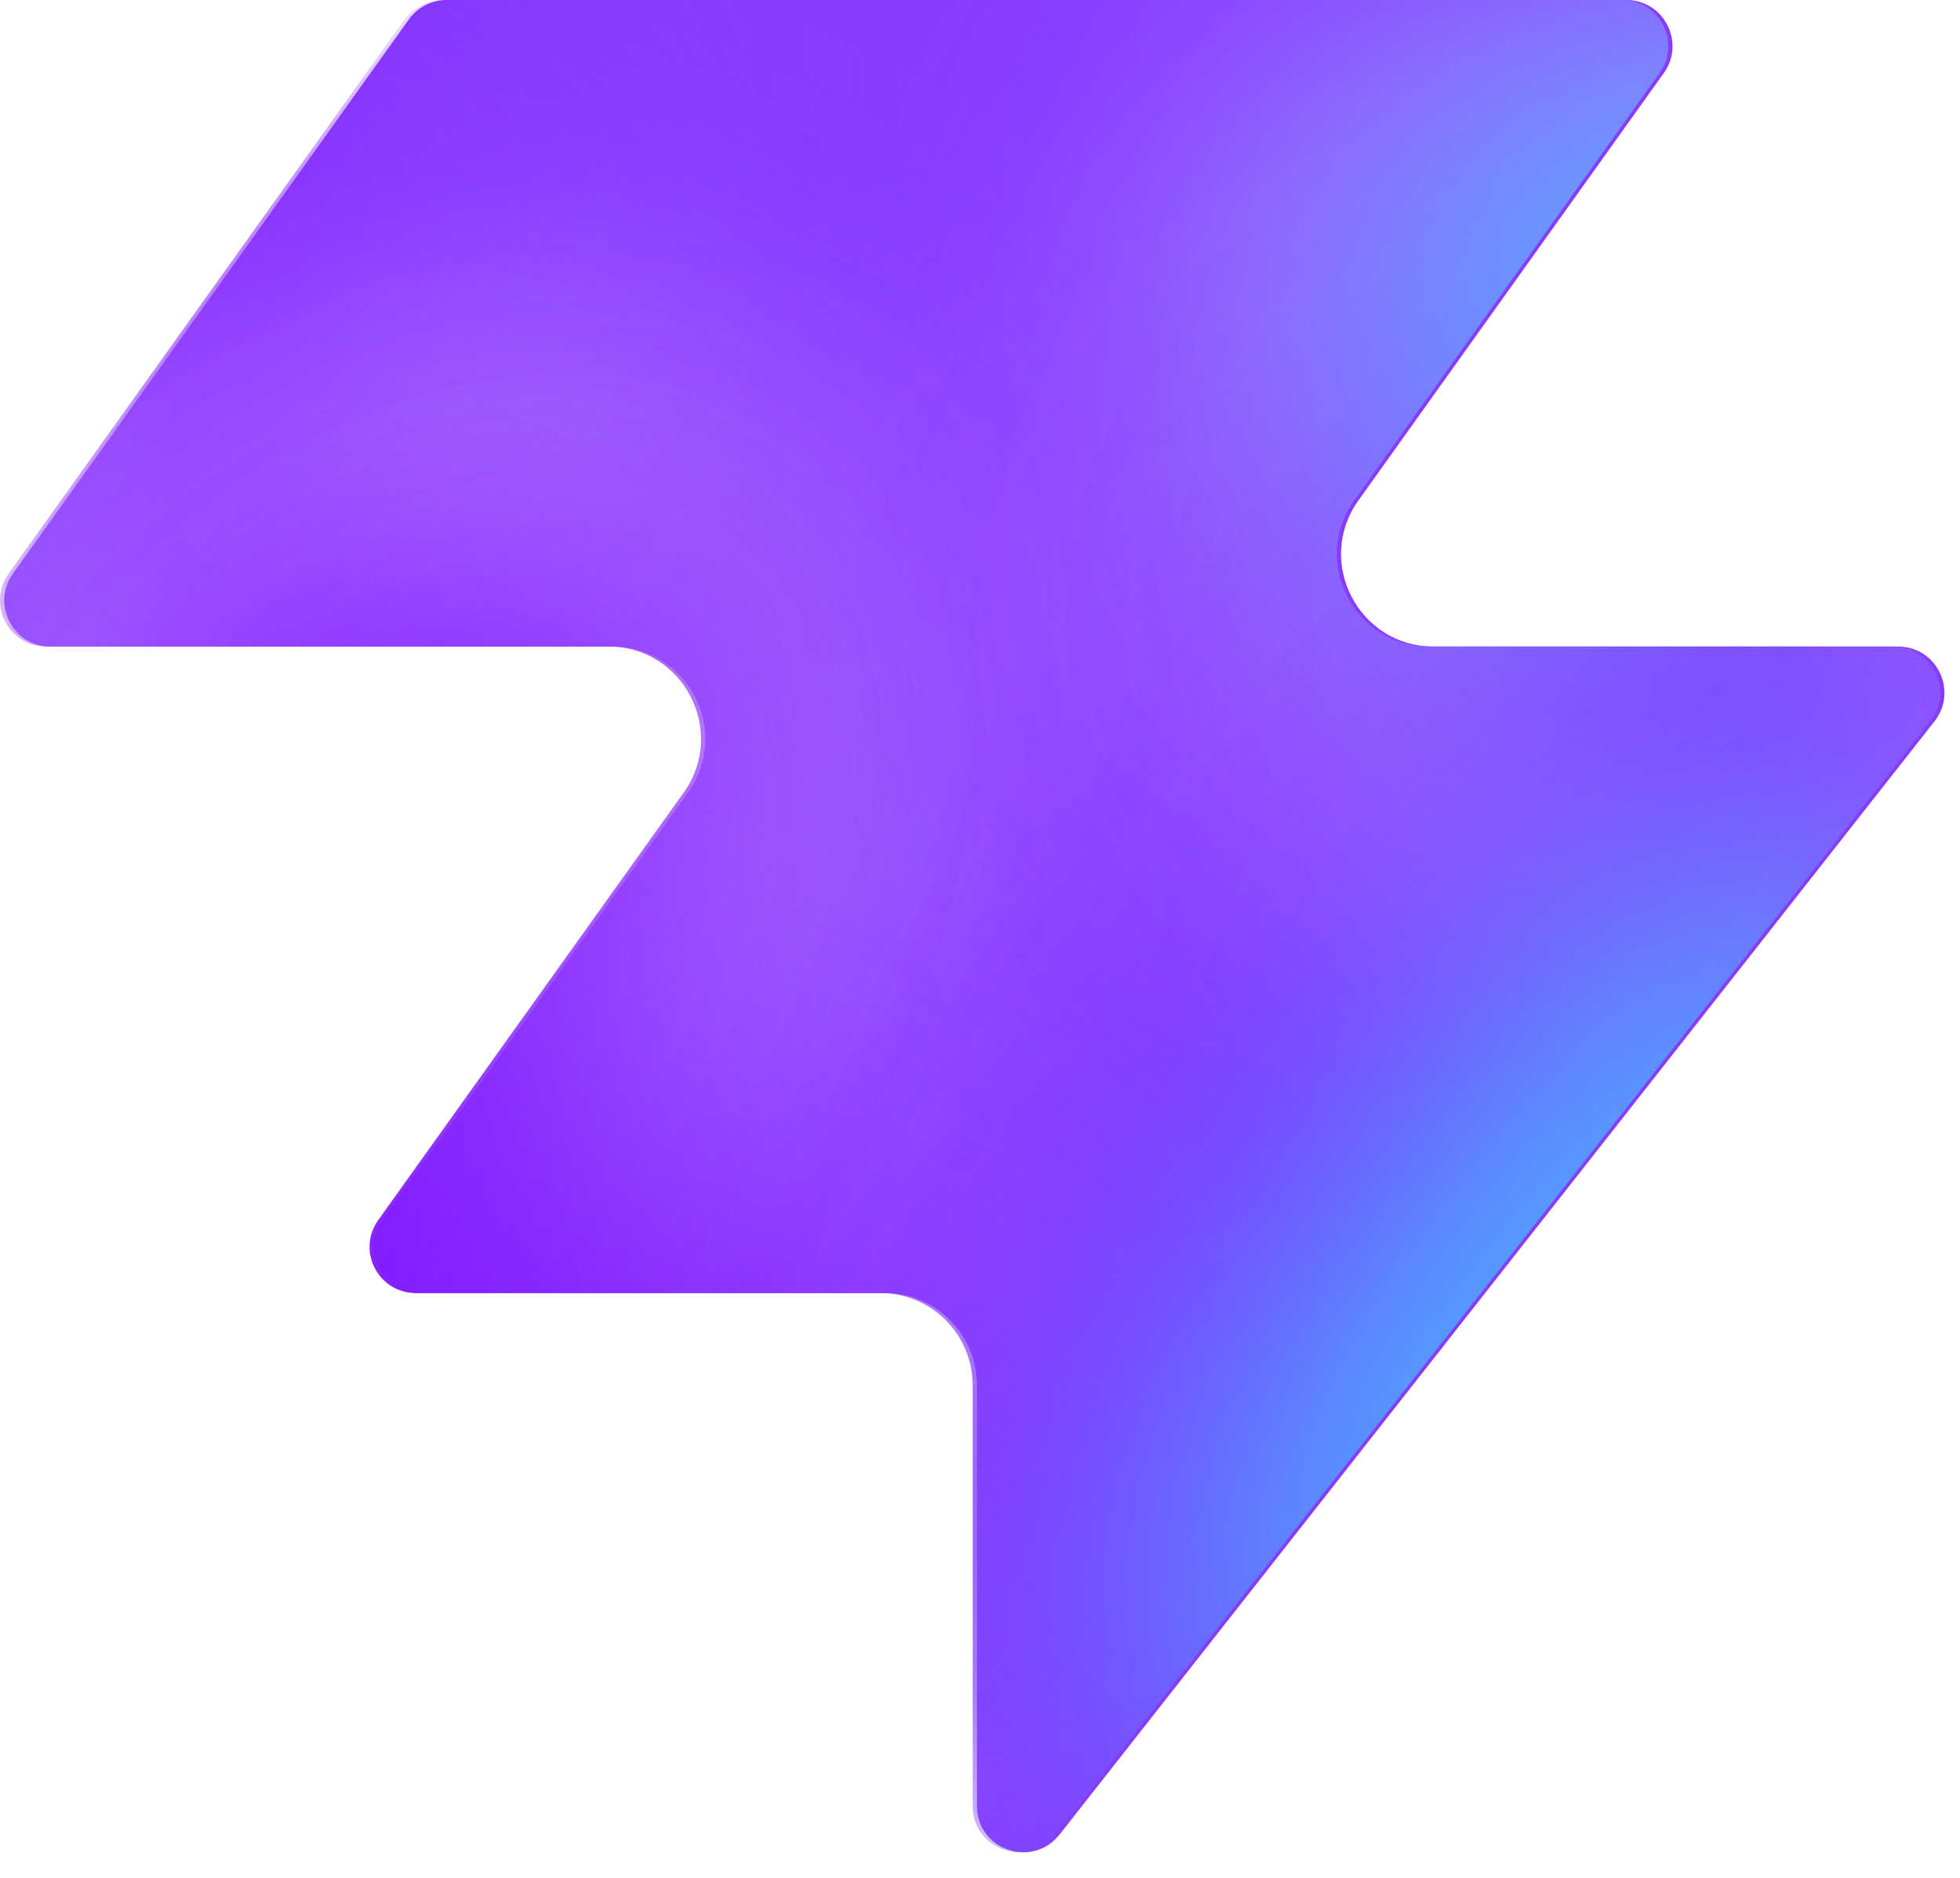
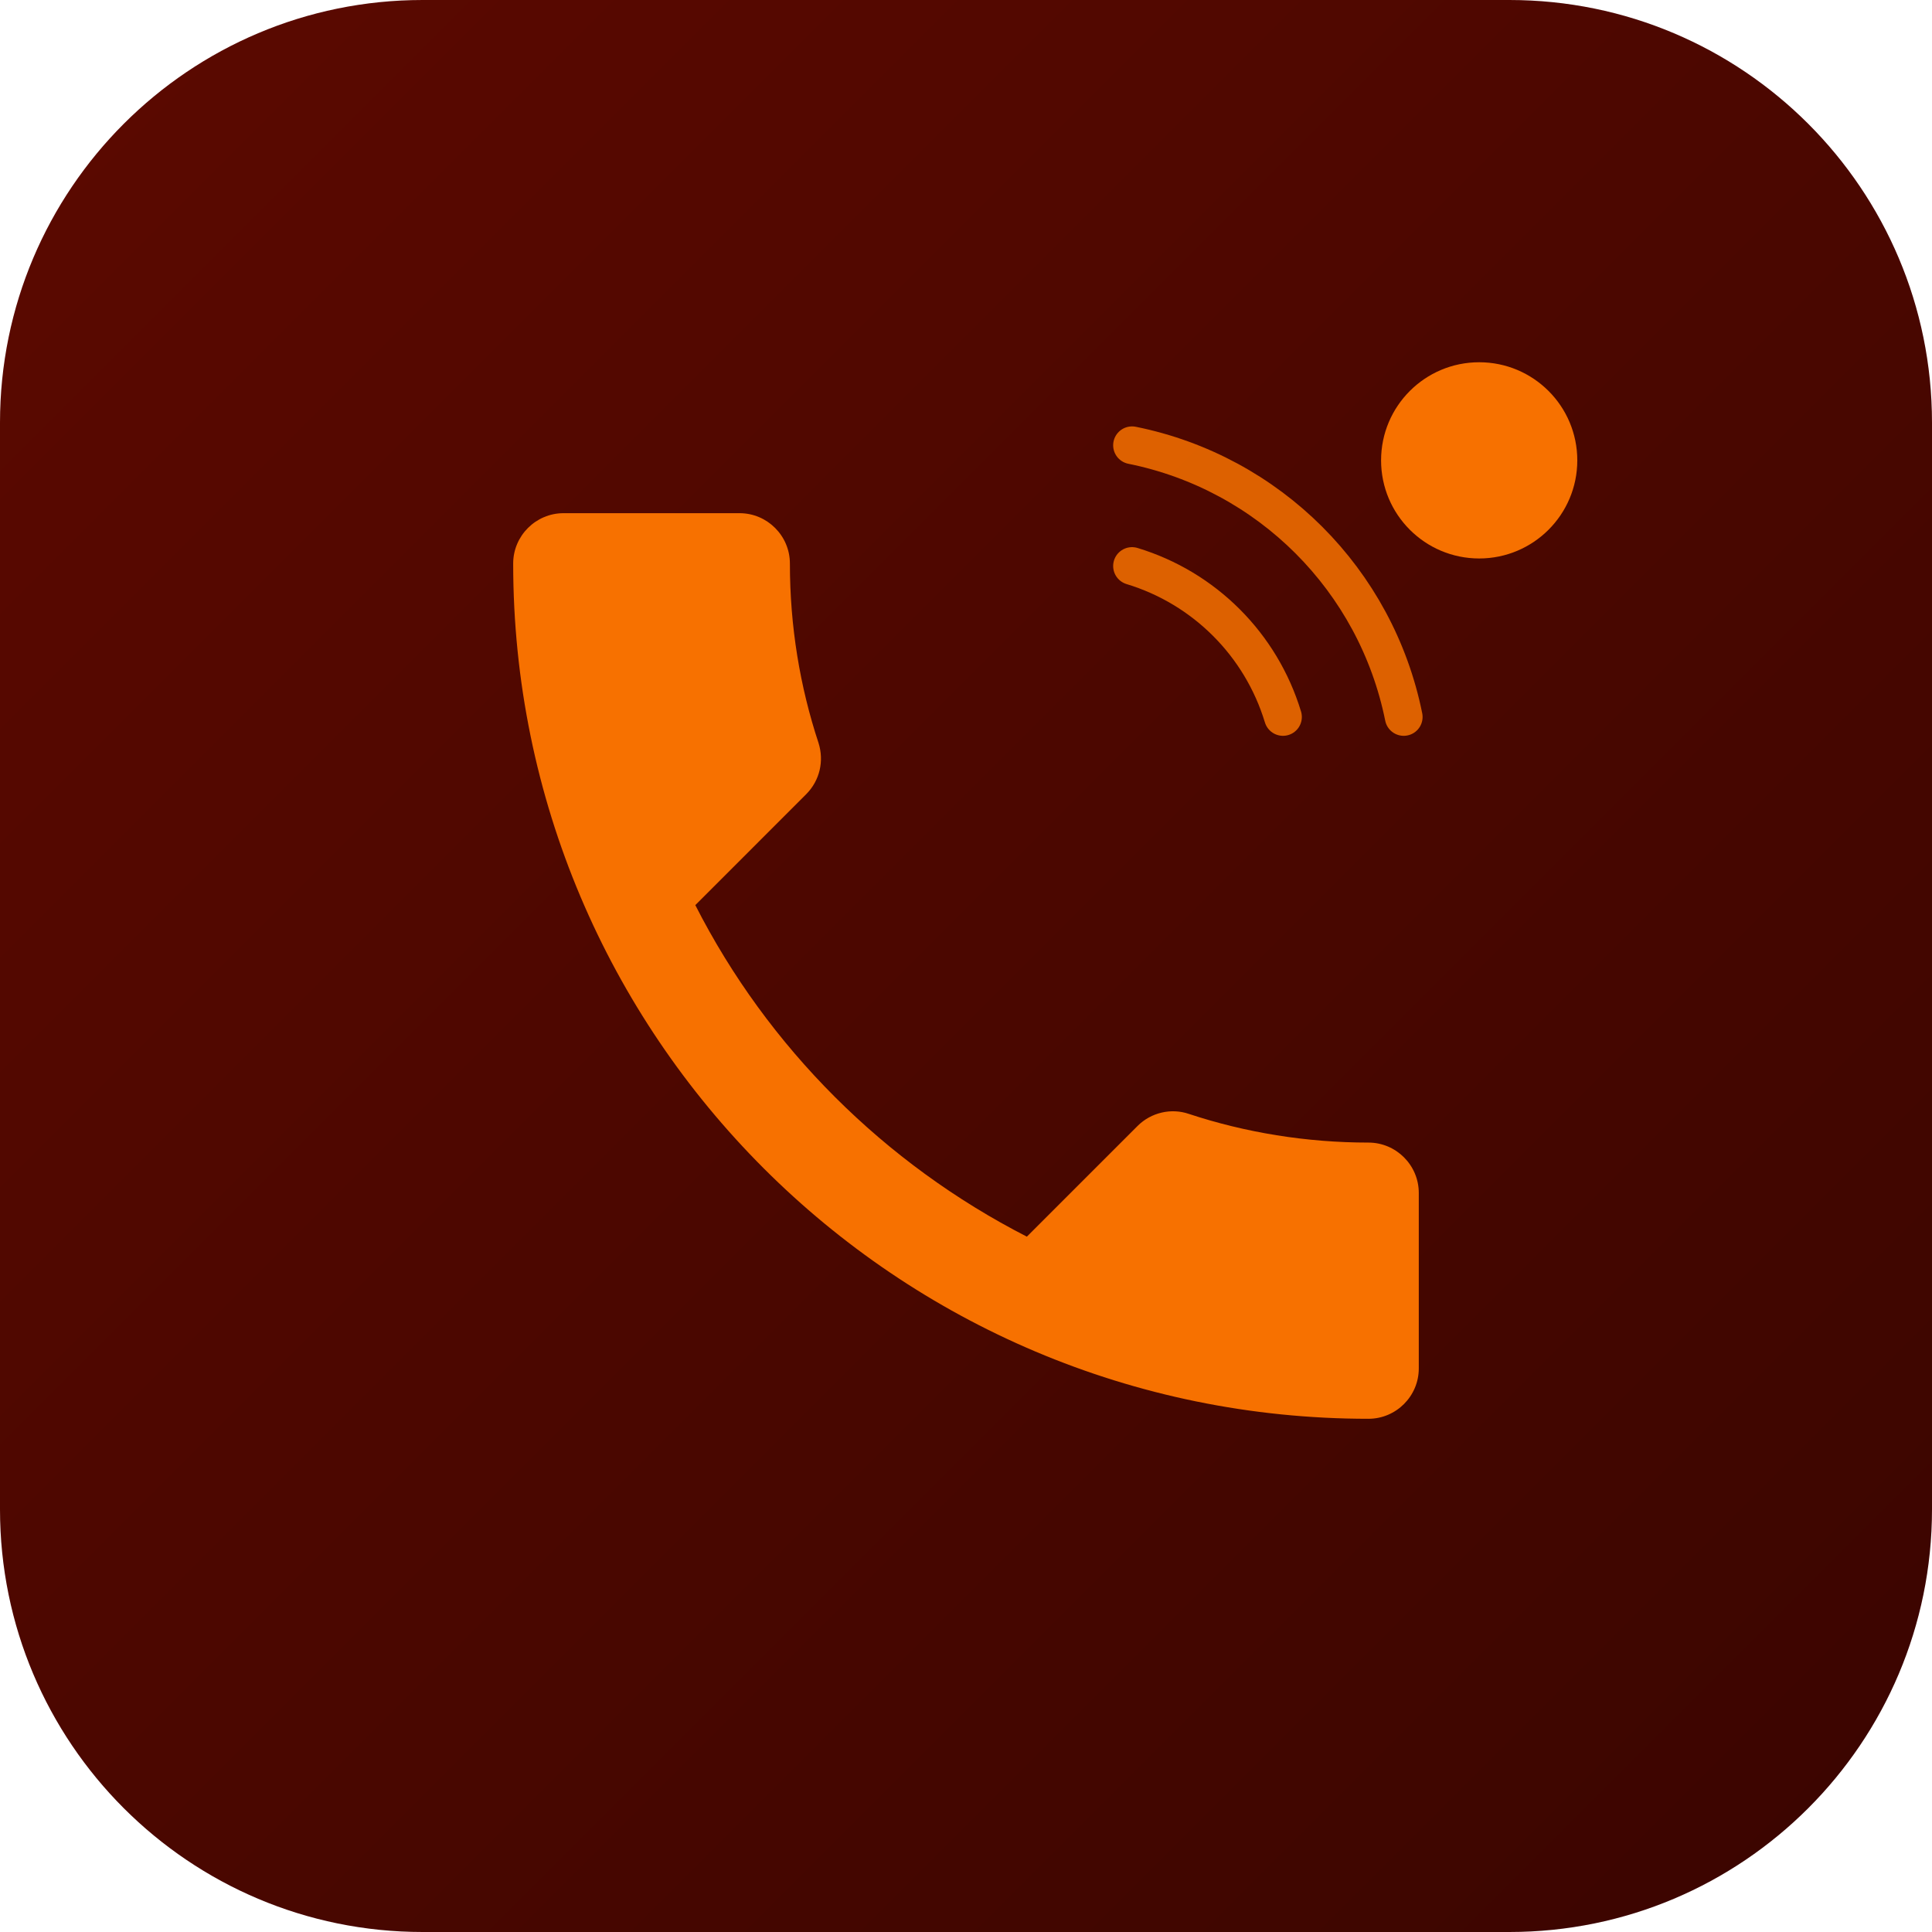
- <svg xmlns="http://www.w3.org/2000/svg" width="48" height="46" fill="none" viewBox="0 0 48 46">
-   <path fill="#863bff" d="M25.946 44.938c-.664.845-2.021.375-2.021-.698V33.937a2.26 2.26 0 0 0-2.262-2.262H10.287c-.92 0-1.456-1.04-.92-1.788l7.48-10.471c1.07-1.497 0-3.578-1.842-3.578H1.237c-.92 0-1.456-1.04-.92-1.788L10.013.474c.214-.297.556-.474.92-.474h28.894c.92 0 1.456 1.04.92 1.788l-7.48 10.471c-1.07 1.498 0 3.579 1.842 3.579h11.377c.943 0 1.473 1.088.89 1.83L25.947 44.94z" style="fill:#863bff;fill:color(display-p3 .525 .23 1);fill-opacity:1" />
-   <mask id="a" width="48" height="46" x="0" y="0" maskUnits="userSpaceOnUse" style="mask-type:alpha">
-     <path fill="#000" d="M25.842 44.938c-.664.844-2.021.375-2.021-.698V33.937a2.26 2.26 0 0 0-2.262-2.262H10.183c-.92 0-1.456-1.04-.92-1.788l7.48-10.471c1.07-1.498 0-3.579-1.842-3.579H1.133c-.92 0-1.456-1.04-.92-1.787L9.91.473c.214-.297.556-.474.92-.474h28.894c.92 0 1.456 1.04.92 1.788l-7.48 10.471c-1.07 1.498 0 3.578 1.842 3.578h11.377c.943 0 1.473 1.088.89 1.832L25.843 44.94z" style="fill:#000;fill-opacity:1" />
-   </mask>
-   <g mask="url(#a)">
-     <g filter="url(#b)">
-       <ellipse cx="5.508" cy="14.704" fill="#ede6ff" rx="5.508" ry="14.704" style="fill:#ede6ff;fill:color(display-p3 .927 .903 1);fill-opacity:1" transform="matrix(.00324 1 1 -.00324 -4.47 31.516)" />
-     </g>
-     <g filter="url(#c)">
-       <ellipse cx="10.399" cy="29.851" fill="#ede6ff" rx="10.399" ry="29.851" style="fill:#ede6ff;fill:color(display-p3 .927 .903 1);fill-opacity:1" transform="matrix(.00324 1 1 -.00324 -39.328 7.883)" />
-     </g>
-     <g filter="url(#d)">
-       <ellipse cx="5.508" cy="30.487" fill="#7e14ff" rx="5.508" ry="30.487" style="fill:#7e14ff;fill:color(display-p3 .492 .077 1);fill-opacity:1" transform="rotate(89.814 -25.913 -14.639)scale(1 -1)" />
-     </g>
-     <g filter="url(#e)">
-       <ellipse cx="5.508" cy="30.599" fill="#7e14ff" rx="5.508" ry="30.599" style="fill:#7e14ff;fill:color(display-p3 .492 .077 1);fill-opacity:1" transform="rotate(89.814 -32.644 -3.334)scale(1 -1)" />
-     </g>
-     <g filter="url(#f)">
-       <ellipse cx="5.508" cy="30.599" fill="#7e14ff" rx="5.508" ry="30.599" style="fill:#7e14ff;fill:color(display-p3 .492 .077 1);fill-opacity:1" transform="matrix(.00324 1 1 -.00324 -34.34 30.47)" />
-     </g>
-     <g filter="url(#g)">
-       <ellipse cx="14.072" cy="22.078" fill="#ede6ff" rx="14.072" ry="22.078" style="fill:#ede6ff;fill:color(display-p3 .927 .903 1);fill-opacity:1" transform="rotate(93.35 24.506 48.493)scale(-1 1)" />
-     </g>
-     <g filter="url(#h)">
-       <ellipse cx="3.47" cy="21.501" fill="#7e14ff" rx="3.47" ry="21.501" style="fill:#7e14ff;fill:color(display-p3 .492 .077 1);fill-opacity:1" transform="rotate(89.009 28.708 47.59)scale(-1 1)" />
-     </g>
-     <g filter="url(#i)">
-       <ellipse cx="3.47" cy="21.501" fill="#7e14ff" rx="3.47" ry="21.501" style="fill:#7e14ff;fill:color(display-p3 .492 .077 1);fill-opacity:1" transform="rotate(89.009 28.708 47.59)scale(-1 1)" />
-     </g>
-     <g filter="url(#j)">
-       <ellipse cx=".387" cy="8.972" fill="#7e14ff" rx="4.407" ry="29.108" style="fill:#7e14ff;fill:color(display-p3 .492 .077 1);fill-opacity:1" transform="rotate(39.51 .387 8.972)" />
-     </g>
-     <g filter="url(#k)">
-       <ellipse cx="47.523" cy="-6.092" fill="#7e14ff" rx="4.407" ry="29.108" style="fill:#7e14ff;fill:color(display-p3 .492 .077 1);fill-opacity:1" transform="rotate(37.892 47.523 -6.092)" />
-     </g>
-     <g filter="url(#l)">
-       <ellipse cx="41.412" cy="6.333" fill="#47bfff" rx="5.971" ry="9.665" style="fill:#47bfff;fill:color(display-p3 .28 .748 1);fill-opacity:1" transform="rotate(37.892 41.412 6.333)" />
-     </g>
-     <g filter="url(#m)">
-       <ellipse cx="-1.879" cy="38.332" fill="#7e14ff" rx="4.407" ry="29.108" style="fill:#7e14ff;fill:color(display-p3 .492 .077 1);fill-opacity:1" transform="rotate(37.892 -1.88 38.332)" />
-     </g>
-     <g filter="url(#n)">
-       <ellipse cx="-1.879" cy="38.332" fill="#7e14ff" rx="4.407" ry="29.108" style="fill:#7e14ff;fill:color(display-p3 .492 .077 1);fill-opacity:1" transform="rotate(37.892 -1.88 38.332)" />
-     </g>
-     <g filter="url(#o)">
-       <ellipse cx="35.651" cy="29.907" fill="#7e14ff" rx="4.407" ry="29.108" style="fill:#7e14ff;fill:color(display-p3 .492 .077 1);fill-opacity:1" transform="rotate(37.892 35.651 29.907)" />
-     </g>
-     <g filter="url(#p)">
-       <ellipse cx="38.418" cy="32.4" fill="#47bfff" rx="5.971" ry="15.297" style="fill:#47bfff;fill:color(display-p3 .28 .748 1);fill-opacity:1" transform="rotate(37.892 38.418 32.4)" />
-     </g>
+ <svg xmlns="http://www.w3.org/2000/svg" viewBox="0 0 512 512">
+   <defs>
+     <linearGradient id="bg" x1="0" y1="0" x2="1" y2="1">
+       <stop offset="0%" stop-color="#5c0900" />
+       <stop offset="100%" stop-color="#3a0500" />
+     </linearGradient>
+   </defs>
+   <rect width="512" height="512" rx="112" fill="url(#bg)" />
+   <g stroke="#f77100" stroke-width="10" stroke-linecap="round" fill="none" opacity="0.85">
+     <path d="M 300 150 A 60 60 0 0 1 340 190" />
+     <path d="M 300 118 A 92 92 0 0 1 372 190" />
  </g>
-   <defs>
-     <filter id="b" width="60.045" height="41.654" x="-19.77" y="16.149" color-interpolation-filters="sRGB" filterUnits="userSpaceOnUse">
-       <feFlood flood-opacity="0" result="BackgroundImageFix" />
-       <feBlend in="SourceGraphic" in2="BackgroundImageFix" result="shape" />
-       <feGaussianBlur result="effect1_foregroundBlur_2002_17158" stdDeviation="7.659" />
-     </filter>
-     <filter id="c" width="90.34" height="51.437" x="-54.613" y="-7.533" color-interpolation-filters="sRGB" filterUnits="userSpaceOnUse">
-       <feFlood flood-opacity="0" result="BackgroundImageFix" />
-       <feBlend in="SourceGraphic" in2="BackgroundImageFix" result="shape" />
-       <feGaussianBlur result="effect1_foregroundBlur_2002_17158" stdDeviation="7.659" />
-     </filter>
-     <filter id="d" width="79.355" height="29.4" x="-49.64" y="2.03" color-interpolation-filters="sRGB" filterUnits="userSpaceOnUse">
-       <feFlood flood-opacity="0" result="BackgroundImageFix" />
-       <feBlend in="SourceGraphic" in2="BackgroundImageFix" result="shape" />
-       <feGaussianBlur result="effect1_foregroundBlur_2002_17158" stdDeviation="4.596" />
-     </filter>
-     <filter id="e" width="79.579" height="29.4" x="-45.045" y="20.029" color-interpolation-filters="sRGB" filterUnits="userSpaceOnUse">
-       <feFlood flood-opacity="0" result="BackgroundImageFix" />
-       <feBlend in="SourceGraphic" in2="BackgroundImageFix" result="shape" />
-       <feGaussianBlur result="effect1_foregroundBlur_2002_17158" stdDeviation="4.596" />
-     </filter>
-     <filter id="f" width="79.579" height="29.4" x="-43.513" y="21.178" color-interpolation-filters="sRGB" filterUnits="userSpaceOnUse">
-       <feFlood flood-opacity="0" result="BackgroundImageFix" />
-       <feBlend in="SourceGraphic" in2="BackgroundImageFix" result="shape" />
-       <feGaussianBlur result="effect1_foregroundBlur_2002_17158" stdDeviation="4.596" />
-     </filter>
-     <filter id="g" width="74.749" height="58.852" x="15.756" y="-17.901" color-interpolation-filters="sRGB" filterUnits="userSpaceOnUse">
-       <feFlood flood-opacity="0" result="BackgroundImageFix" />
-       <feBlend in="SourceGraphic" in2="BackgroundImageFix" result="shape" />
-       <feGaussianBlur result="effect1_foregroundBlur_2002_17158" stdDeviation="7.659" />
-     </filter>
-     <filter id="h" width="61.377" height="25.362" x="23.548" y="2.284" color-interpolation-filters="sRGB" filterUnits="userSpaceOnUse">
-       <feFlood flood-opacity="0" result="BackgroundImageFix" />
-       <feBlend in="SourceGraphic" in2="BackgroundImageFix" result="shape" />
-       <feGaussianBlur result="effect1_foregroundBlur_2002_17158" stdDeviation="4.596" />
-     </filter>
-     <filter id="i" width="61.377" height="25.362" x="23.548" y="2.284" color-interpolation-filters="sRGB" filterUnits="userSpaceOnUse">
-       <feFlood flood-opacity="0" result="BackgroundImageFix" />
-       <feBlend in="SourceGraphic" in2="BackgroundImageFix" result="shape" />
-       <feGaussianBlur result="effect1_foregroundBlur_2002_17158" stdDeviation="4.596" />
-     </filter>
-     <filter id="j" width="56.045" height="63.649" x="-27.636" y="-22.853" color-interpolation-filters="sRGB" filterUnits="userSpaceOnUse">
-       <feFlood flood-opacity="0" result="BackgroundImageFix" />
-       <feBlend in="SourceGraphic" in2="BackgroundImageFix" result="shape" />
-       <feGaussianBlur result="effect1_foregroundBlur_2002_17158" stdDeviation="4.596" />
-     </filter>
-     <filter id="k" width="54.814" height="64.646" x="20.116" y="-38.415" color-interpolation-filters="sRGB" filterUnits="userSpaceOnUse">
-       <feFlood flood-opacity="0" result="BackgroundImageFix" />
-       <feBlend in="SourceGraphic" in2="BackgroundImageFix" result="shape" />
-       <feGaussianBlur result="effect1_foregroundBlur_2002_17158" stdDeviation="4.596" />
-     </filter>
-     <filter id="l" width="33.541" height="35.313" x="24.641" y="-11.323" color-interpolation-filters="sRGB" filterUnits="userSpaceOnUse">
-       <feFlood flood-opacity="0" result="BackgroundImageFix" />
-       <feBlend in="SourceGraphic" in2="BackgroundImageFix" result="shape" />
-       <feGaussianBlur result="effect1_foregroundBlur_2002_17158" stdDeviation="4.596" />
-     </filter>
-     <filter id="m" width="54.814" height="64.646" x="-29.286" y="6.009" color-interpolation-filters="sRGB" filterUnits="userSpaceOnUse">
-       <feFlood flood-opacity="0" result="BackgroundImageFix" />
-       <feBlend in="SourceGraphic" in2="BackgroundImageFix" result="shape" />
-       <feGaussianBlur result="effect1_foregroundBlur_2002_17158" stdDeviation="4.596" />
-     </filter>
-     <filter id="n" width="54.814" height="64.646" x="-29.286" y="6.009" color-interpolation-filters="sRGB" filterUnits="userSpaceOnUse">
-       <feFlood flood-opacity="0" result="BackgroundImageFix" />
-       <feBlend in="SourceGraphic" in2="BackgroundImageFix" result="shape" />
-       <feGaussianBlur result="effect1_foregroundBlur_2002_17158" stdDeviation="4.596" />
-     </filter>
-     <filter id="o" width="54.814" height="64.646" x="8.244" y="-2.416" color-interpolation-filters="sRGB" filterUnits="userSpaceOnUse">
-       <feFlood flood-opacity="0" result="BackgroundImageFix" />
-       <feBlend in="SourceGraphic" in2="BackgroundImageFix" result="shape" />
-       <feGaussianBlur result="effect1_foregroundBlur_2002_17158" stdDeviation="4.596" />
-     </filter>
-     <filter id="p" width="39.409" height="43.623" x="18.713" y="10.588" color-interpolation-filters="sRGB" filterUnits="userSpaceOnUse">
-       <feFlood flood-opacity="0" result="BackgroundImageFix" />
-       <feBlend in="SourceGraphic" in2="BackgroundImageFix" result="shape" />
-       <feGaussianBlur result="effect1_foregroundBlur_2002_17158" stdDeviation="4.596" />
-     </filter>
-   </defs>
+   <g transform="translate(96,96) scale(13.333)">
+     <path fill="#f77100" d="M6.62 10.79c1.44 2.83 3.76 5.14 6.59 6.59l2.2-2.2c.27-.27.67-.36 1.02-.24 1.12.37 2.33.57 3.57.57.55 0 1 .45 1 1V20c0 .55-.45 1-1 1-9.39 0-17-7.61-17-17 0-.55.45-1 1-1h3.5c.55 0 1 .45 1 1 0 1.25.2 2.45.57 3.57.11.35.03.74-.25 1.02l-2.2 2.2z" />
+   </g>
+   <circle cx="392" cy="122" r="26" fill="#f77100" />
</svg>
